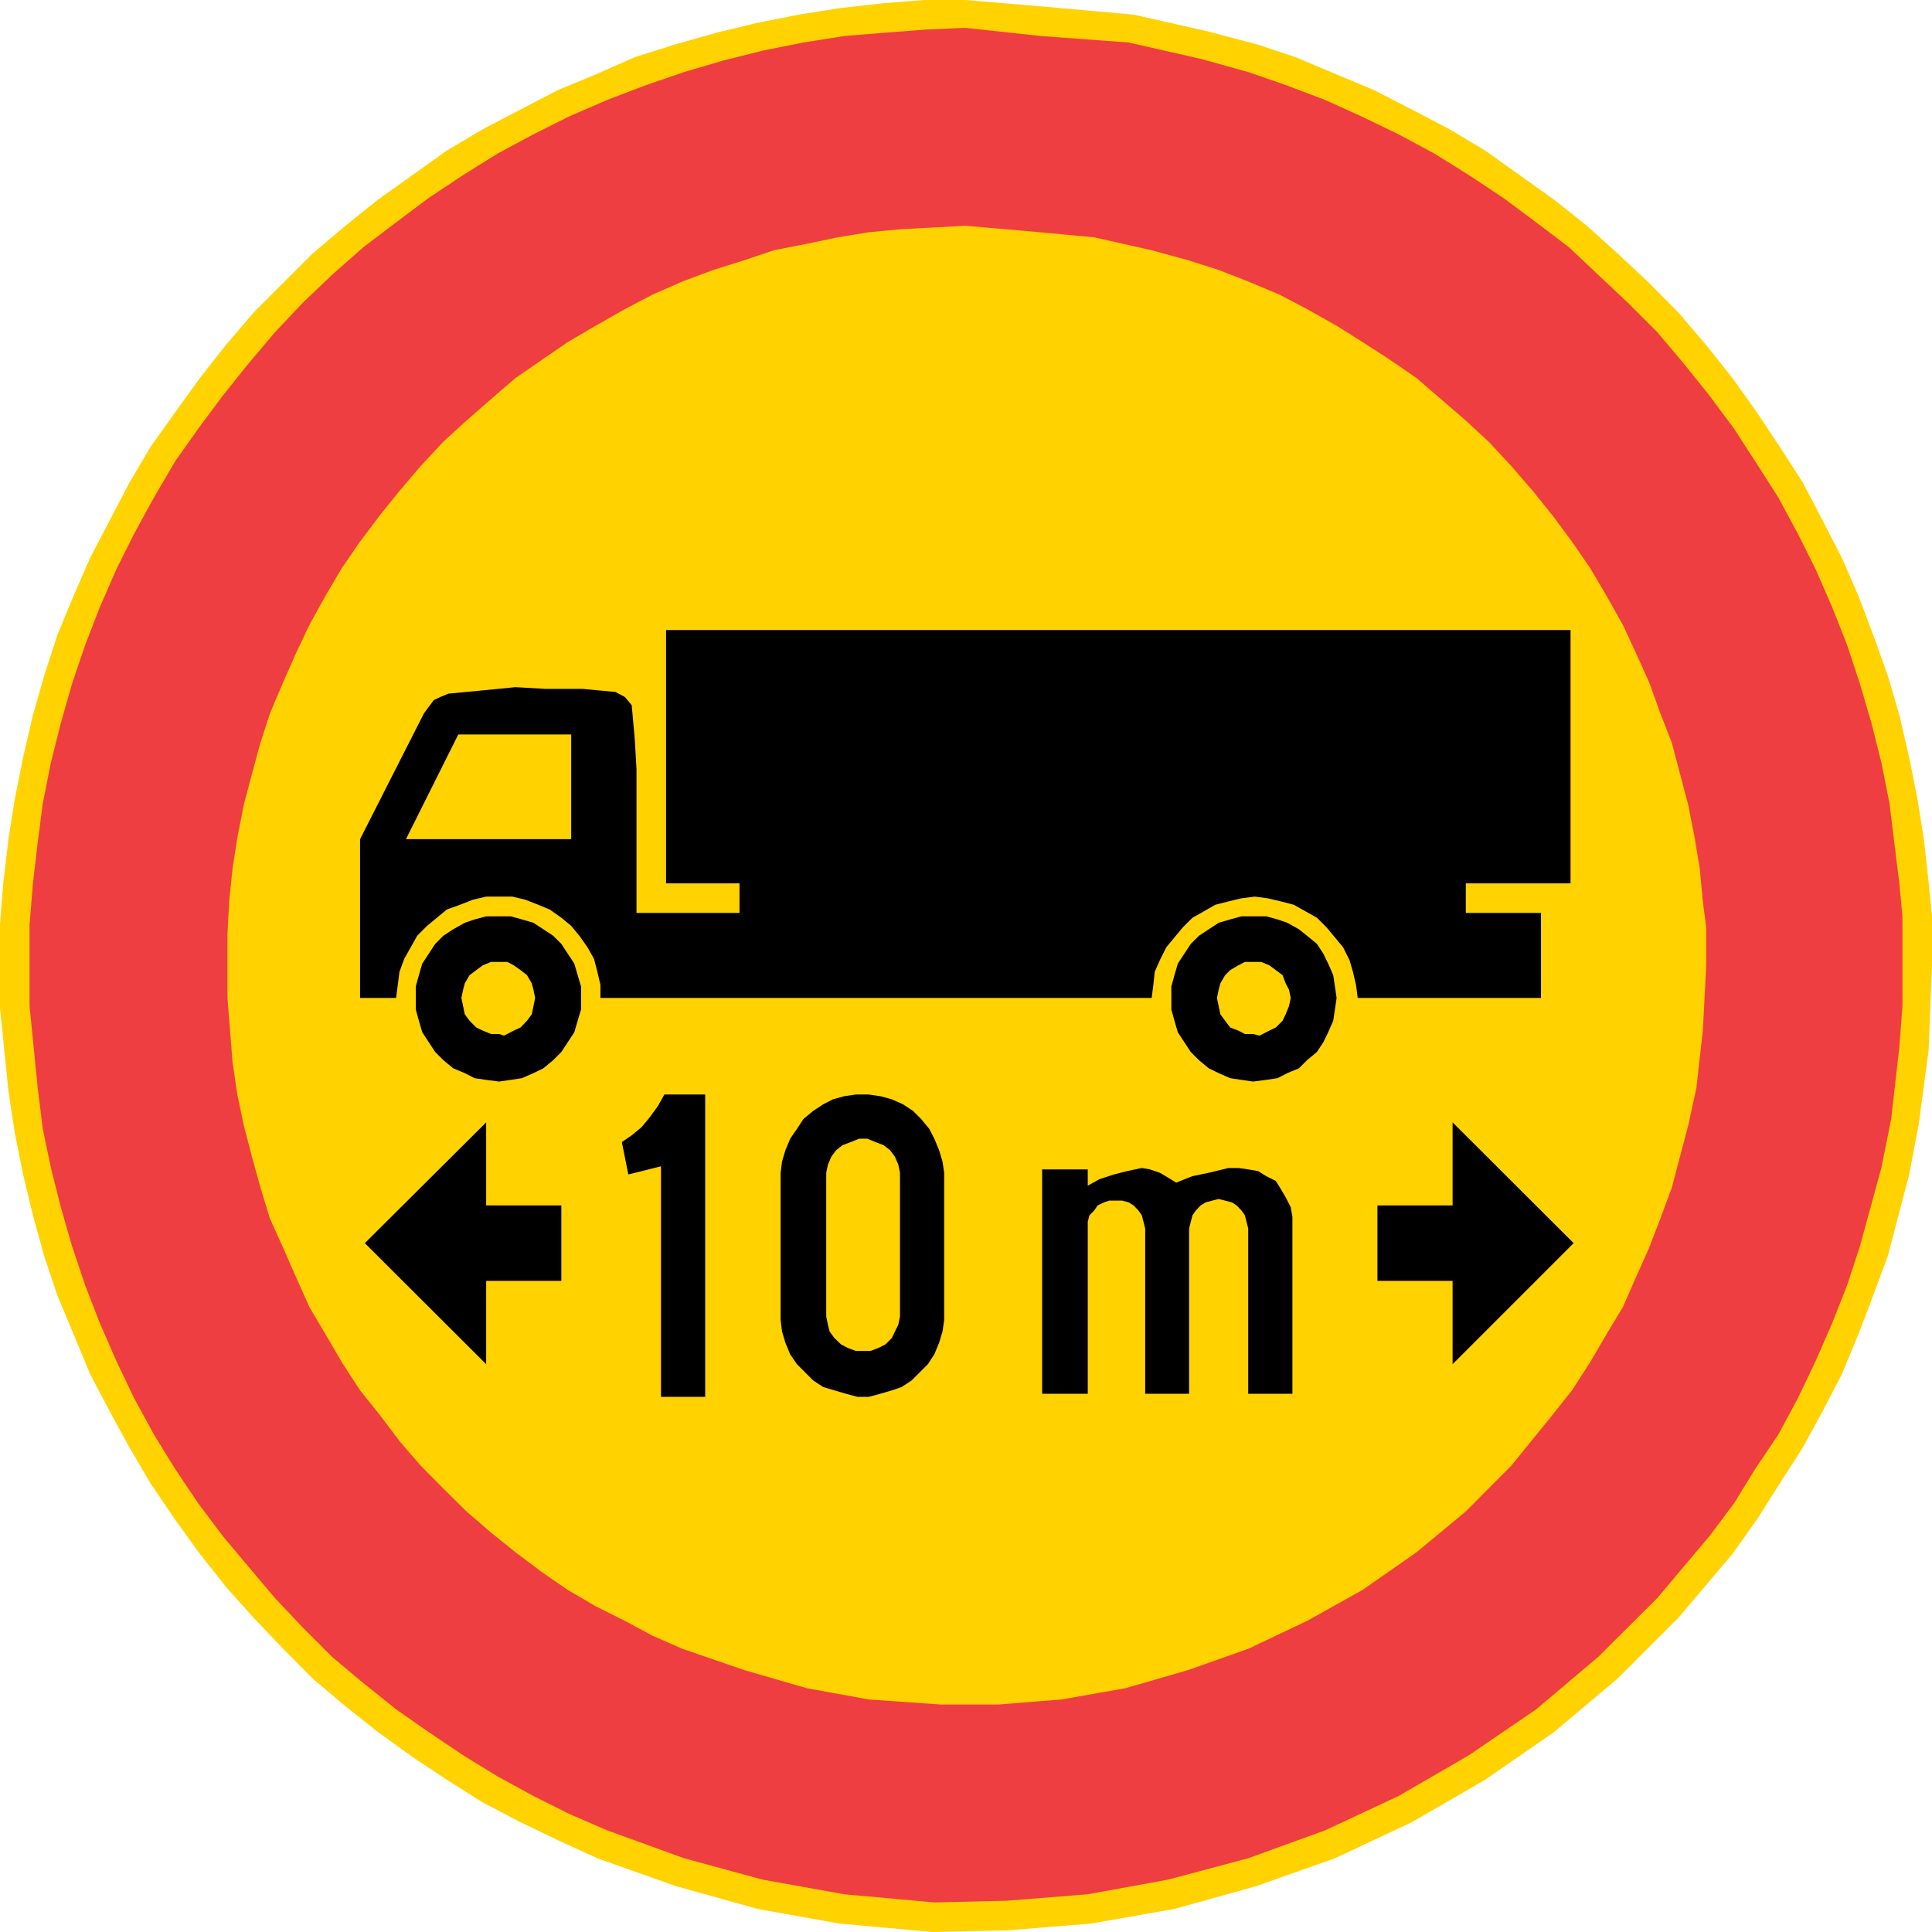
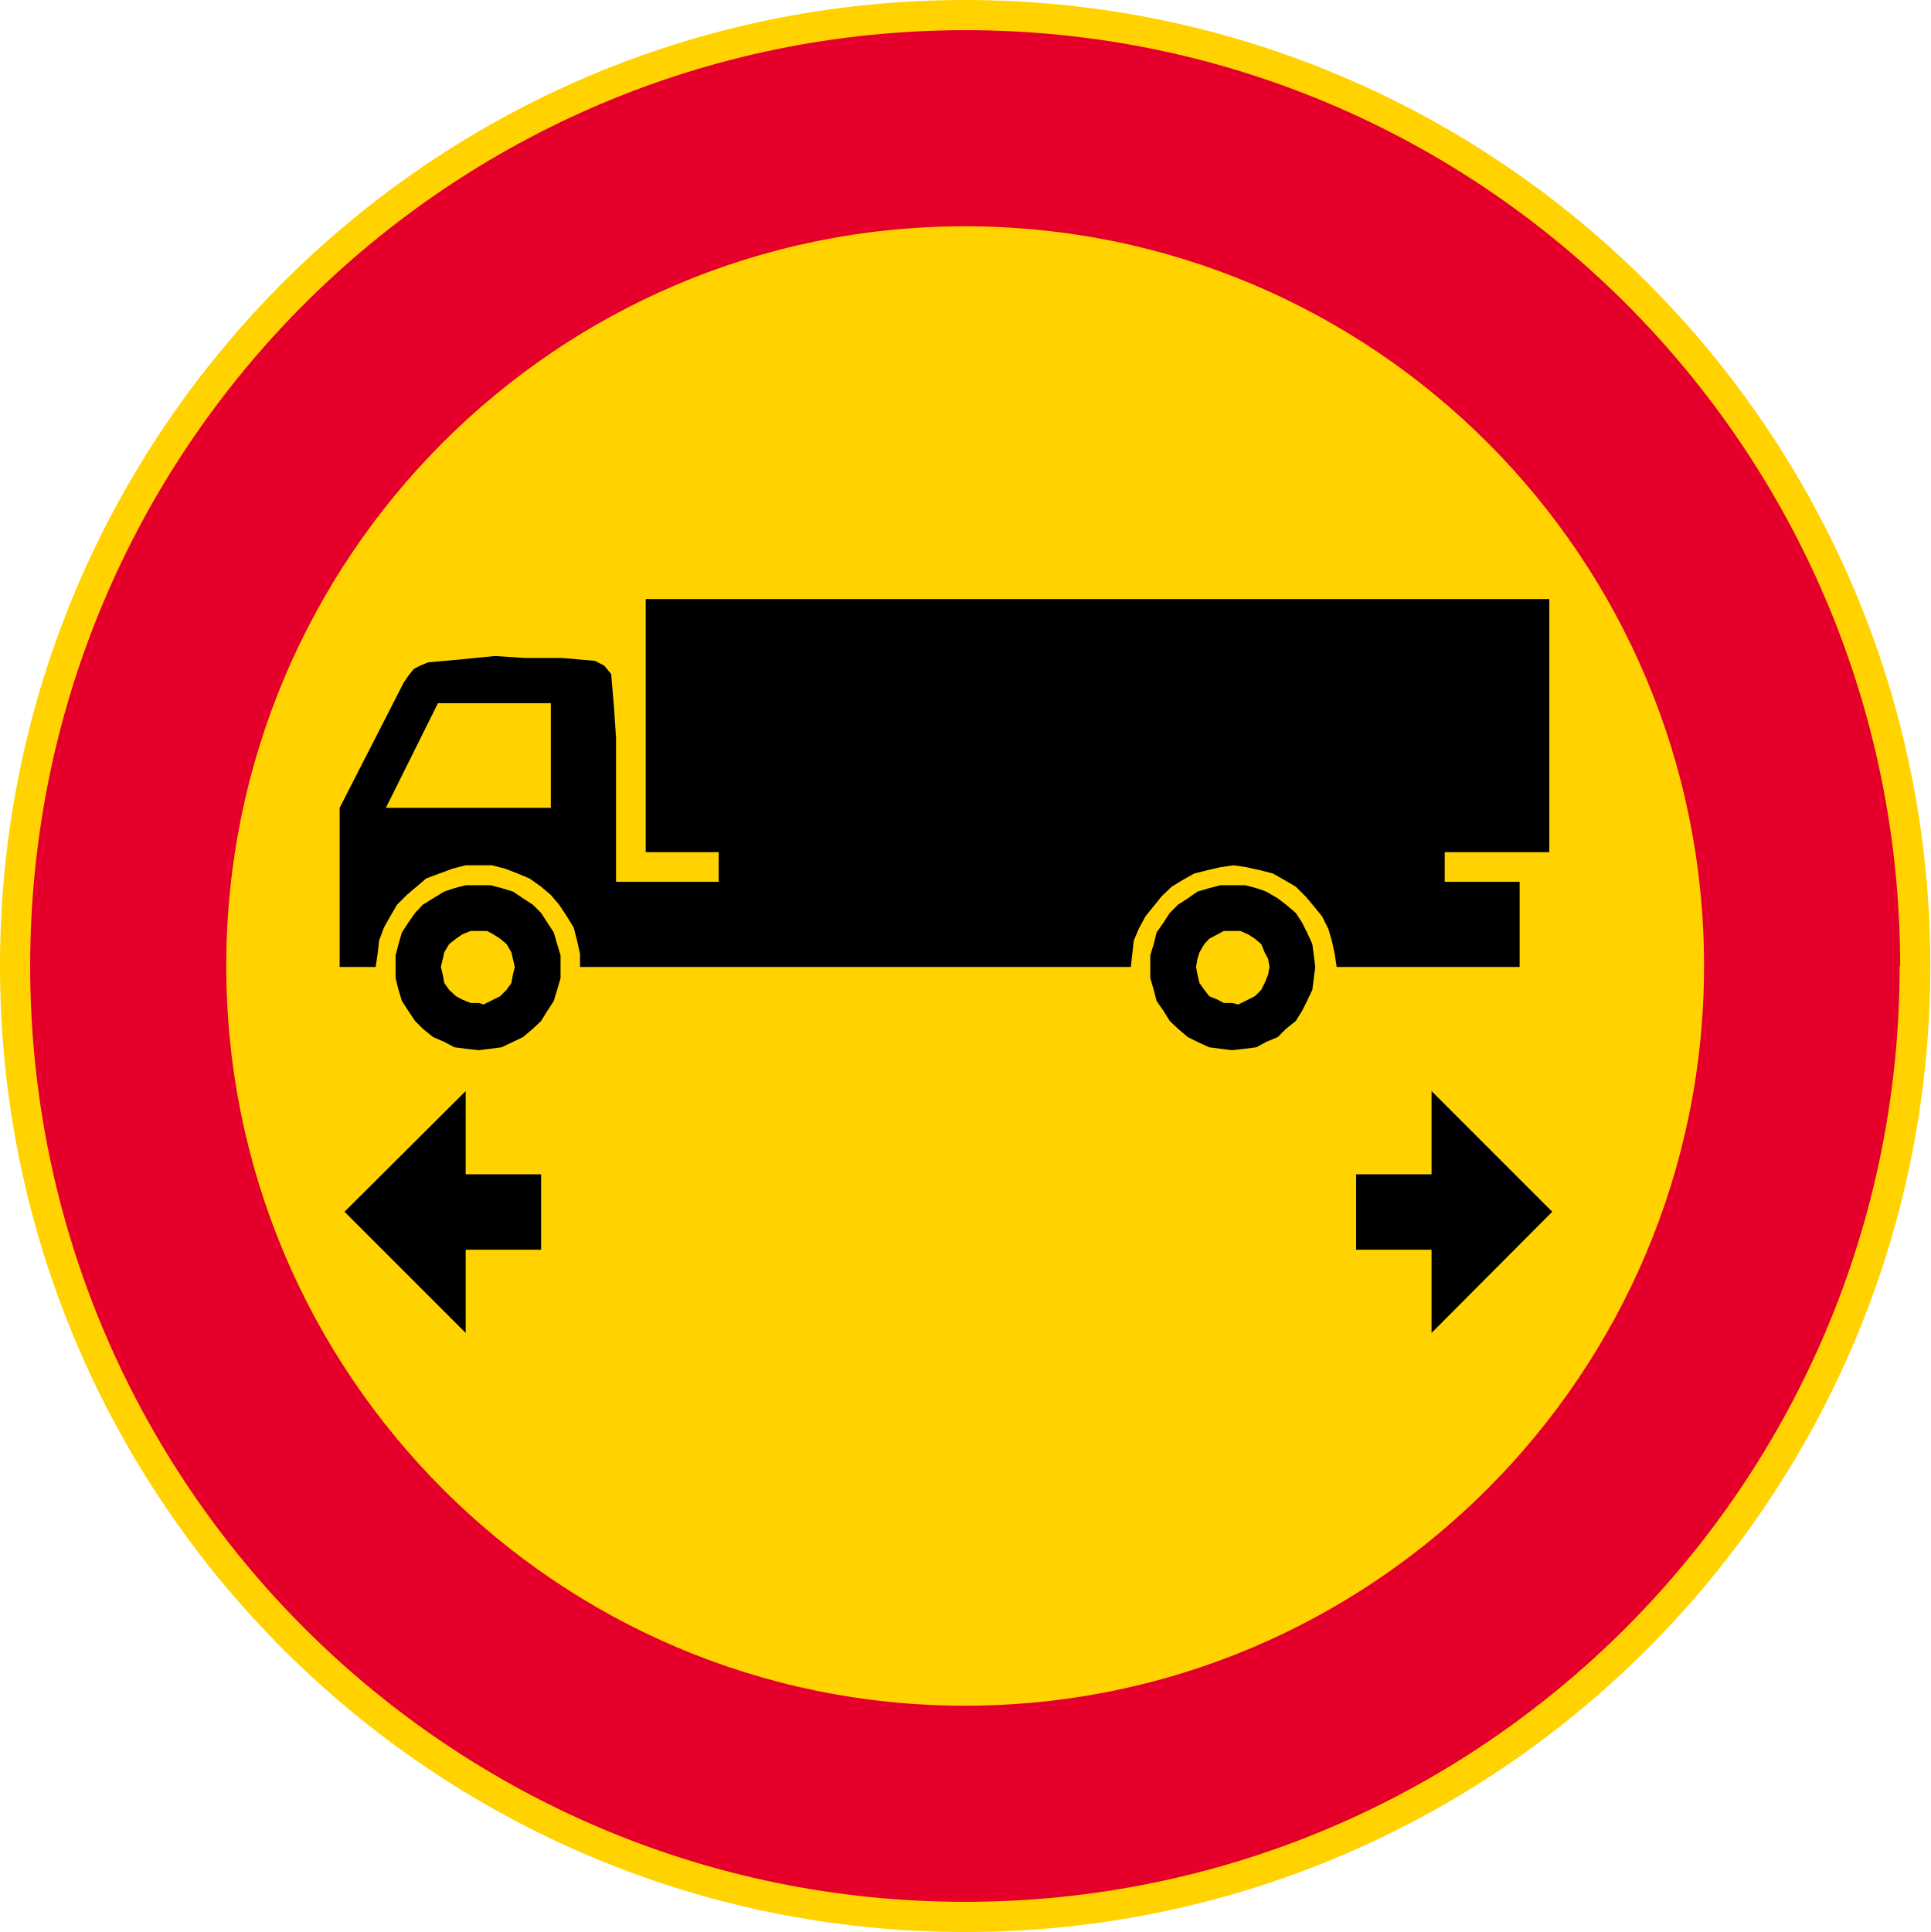
- <svg xmlns="http://www.w3.org/2000/svg" id="svg43" xml:space="preserve" enable-background="new 0 0 595 842" viewBox="0 0 494.136 494.136" height="494.136" width="494.136" y="0px" x="0px" version="1.0">
-   <defs id="defs47" />
-   <g transform="translate(-30.664,-123.944)" id="Kuvataso_1">
- </g>
-   <g transform="translate(-30.664,-123.944)" id="_x30_">
- </g>
-   <g transform="translate(-30.664,-123.944)" id="HATKELT">
- </g>
-   <g transform="translate(-30.664,-123.944)" id="HAT">
- </g>
-   <g transform="translate(-30.664,-123.944)" id="HATPUN">
-     <g id="g40">
-       <polygon style="clip-rule:evenodd;fill:#ffd200;fill-rule:evenodd" id="polygon6" points="256.24,124.808 245.368,126.032 234.928,127.688 224.416,129.776 213.976,132.296 203.536,135.248 193.024,138.56 183.448,142.808 173.368,146.984 163.792,151.952 154.144,156.992 144.928,162.464 136.144,168.728 127.36,174.992 119.008,181.688 110.584,188.816 103.096,196.304 95.536,203.864 88.408,212.216 81.784,220.64 75.448,229.424 69.184,238.208 63.784,247.352 58.744,257 53.704,266.648 49.528,276.224 45.352,286.304 41.968,296.744 39.088,306.824 36.568,317.696 34.48,328.136 32.824,338.576 31.528,349.52 30.664,360.392 30.664,381.704 32.824,403.016 34.48,413.888 36.568,424.328 39.088,434.768 41.968,445.208 45.352,455.288 49.528,465.296 53.704,475.376 58.744,484.952 63.784,494.168 69.184,503.384 75.448,512.6 81.784,521.384 88.408,529.736 95.536,537.728 103.096,545.648 110.584,553.208 119.008,560.336 127.36,566.96 136.144,573.296 144.928,579.128 154.144,584.96 163.792,590 173.368,594.608 183.448,599.216 203.536,606.344 224.416,612.176 245.368,615.92 269.2,618.08 288.424,617.648 309.736,615.92 331.048,612.176 352,606.344 372.088,599.216 391.744,590 410.536,579.128 428.104,566.96 444.448,553.208 459.928,537.728 473.752,521.384 480.016,512.6 485.848,503.384 491.752,494.168 496.792,484.952 501.76,475.376 505.936,465.296 509.752,455.288 513.496,445.208 518.968,424.328 521.416,411.44 523.936,392.576 524.368,381.704 524.8,370.832 524.8,358.304 523.936,349.52 522.712,338.576 521.056,328.136 518.968,317.696 516.448,306.824 513.496,296.744 509.752,286.304 505.936,276.224 501.76,266.648 496.792,257 491.752,247.352 485.848,238.208 480.016,229.424 473.752,220.64 467.056,212.216 459.928,203.864 452.44,196.304 444.448,188.816 436.528,181.688 428.104,174.992 419.32,168.728 410.536,162.464 401.392,156.992 391.744,151.952 382.096,146.984 372.088,142.808 362.008,138.56 352,135.248 339.4,131.936 320.608,127.688 297.208,125.6 277.552,123.944 267.112,123.944 " />
-       <polygon style="clip-rule:evenodd;fill:#ef3e42;fill-rule:evenodd" id="polygon8" points="257.104,132.296 246.592,133.16 236.152,134.816 225.712,136.904 215.632,139.424 205.624,142.376 195.976,145.688 185.968,149.504 176.32,153.68 167.104,158.288 157.888,163.256 149.104,168.728 140.32,174.56 131.968,180.824 123.616,187.16 115.624,194.216 108.136,201.344 101.008,208.904 94.312,216.824 87.616,225.176 81.352,233.6 75.448,241.952 70.048,251.168 65.008,260.384 60.4,269.6 56.224,279.176 52.48,288.824 49.096,298.832 46.216,308.912 43.696,318.92 41.608,329.432 40.312,339.44 39.088,349.88 38.224,360.392 38.224,381.272 40.312,402.224 41.608,412.664 43.696,422.672 46.216,432.68 49.096,442.688 52.48,452.768 56.224,462.416 60.4,471.992 65.008,481.64 70.048,490.856 75.448,499.64 81.352,508.424 87.616,516.776 94.312,524.768 101.008,532.688 108.136,540.248 115.624,547.736 123.616,554.432 131.968,561.128 140.32,566.96 149.104,572.864 157.888,578.264 167.104,583.304 176.32,587.912 185.968,592.088 205.624,599.216 225.712,604.688 246.592,608.432 269.632,610.52 288.064,610.088 308.872,608.432 329.392,604.688 349.912,599.216 369.568,592.088 388.36,583.304 406.36,572.864 423.568,561.128 439.408,547.736 454.528,532.688 467.92,516.776 474.184,508.424 479.584,499.64 485.488,490.856 490.456,481.64 495.064,471.992 499.24,462.416 503.056,452.768 506.368,442.688 511.84,422.672 514.36,410.144 516.448,391.712 517.24,381.272 517.24,370.832 517.24,358.304 516.448,349.88 515.152,339.44 513.928,329.432 511.84,318.92 509.32,308.912 506.368,298.832 503.056,288.824 499.24,279.176 495.064,269.6 490.456,260.384 485.488,251.168 479.584,241.952 474.184,233.6 467.92,225.176 461.224,216.824 454.528,208.904 446.968,201.344 439.408,194.216 431.92,187.16 423.568,180.824 415.144,174.56 406.36,168.728 397.576,163.256 388.36,158.288 378.784,153.68 369.568,149.504 359.488,145.688 349.912,142.376 337.744,138.992 319.312,134.816 296.848,133.16 277.552,131.072 267.544,131.504 " />
-       <polygon style="clip-rule:evenodd;fill:#ffd200;fill-rule:evenodd" id="polygon10" points="261.28,182.552 252.856,183.344 244.936,184.64 237.016,186.296 228.592,187.952 221.104,190.472 213.112,192.992 205.192,195.944 197.632,199.256 190.504,203 183.016,207.248 175.888,211.424 169.192,216.032 162.496,220.64 156.232,226.04 149.968,231.512 144.064,236.912 138.232,243.176 132.832,249.512 127.792,255.776 122.752,262.472 118.144,269.168 113.968,276.224 109.792,283.784 106.408,290.912 103.096,298.4 99.712,306.392 97.264,313.952 95.104,321.872 93.016,329.792 91.36,338.216 90.136,346.136 89.272,354.488 88.84,362.84 88.84,379.184 90.136,395.528 91.36,403.88 93.016,411.8 95.104,419.792 97.264,427.64 99.712,435.632 103.096,443.12 106.408,450.68 109.792,458.24 113.968,465.296 118.144,472.424 122.752,479.552 127.792,485.816 132.832,492.512 138.232,498.776 144.064,504.68 149.968,510.512 156.232,515.912 162.496,520.952 169.192,525.992 175.888,530.6 183.016,534.776 190.504,538.52 197.632,542.336 205.192,545.648 221.104,551.12 237.016,555.728 252.856,558.608 271.288,559.904 285.976,559.904 302.176,558.608 318.52,555.728 334.432,551.12 349.912,545.648 364.96,538.52 379.144,530.6 392.968,520.952 405.568,510.512 417.232,498.776 427.744,485.816 432.712,479.552 437.32,472.424 441.496,465.296 445.744,458.24 449.056,450.68 452.44,443.12 455.32,435.632 458.272,427.64 462.448,411.8 464.536,402.224 466.192,387.536 466.624,379.184 467.056,370.832 467.056,361.184 466.192,354.488 465.4,346.136 464.104,338.216 462.448,329.792 460.36,321.872 458.272,313.952 455.32,306.392 452.44,298.4 449.056,290.912 445.744,283.784 441.496,276.224 437.32,269.168 432.712,262.472 427.744,255.776 422.704,249.512 417.232,243.176 411.4,236.912 405.568,231.512 399.232,226.04 392.968,220.64 386.272,216.032 379.144,211.424 372.52,207.248 364.96,203 357.832,199.256 349.912,195.944 342.352,192.992 334.432,190.472 325.216,187.952 310.528,184.64 292.672,182.984 277.552,181.688 269.632,182.12 " />
-       <g id="g38">
-         <polygon style="clip-rule:evenodd;fill-rule:evenodd" id="polygon12" points="155.008,432.248 174.232,432.248 174.232,451.544 155.008,451.544 155.008,472.856 123.976,441.896 155.008,411.008 " />
-         <polygon style="clip-rule:evenodd;fill-rule:evenodd" id="polygon14" points="211.024,403.88 200.584,403.88 198.928,406.832 196.84,409.712 194.752,412.232 192.232,414.32 189.712,416.048 191.368,424.328 199.72,422.24 199.72,481.208 211.024,481.208 " />
-         <polygon style="clip-rule:evenodd;fill-rule:evenodd" id="polygon16" points="230.68,421.016 231.544,418.136 232.768,415.184 234.496,412.664 236.152,410.144 238.672,408.056 241.192,406.4 243.712,405.104 246.592,404.312 249.544,403.88 252.856,403.88 255.808,404.312 258.76,405.104 261.64,406.4 264.16,408.056 266.248,410.144 268.336,412.664 269.632,415.184 270.856,418.136 271.72,421.016 272.152,423.896 272.152,461.552 271.72,464.504 270.856,467.384 269.632,470.336 267.976,472.856 265.888,474.944 263.8,477.032 261.28,478.688 258.76,479.552 255.808,480.416 252.856,481.208 249.976,481.208 247.024,480.416 244.072,479.552 241.192,478.688 238.672,477.032 236.584,474.944 234.496,472.856 232.768,470.336 231.544,467.384 230.68,464.504 230.32,461.552 230.32,423.896 " />
-         <polygon style="clip-rule:evenodd;fill:#ffd200;fill-rule:evenodd" id="polygon18" points="242.416,462.776 242.848,464.504 244.072,466.16 245.8,467.816 247.456,468.68 249.544,469.472 253.288,469.472 255.376,468.68 257.104,467.816 258.76,466.16 259.552,464.504 260.416,462.776 260.848,460.688 260.848,423.896 260.416,421.808 259.552,419.792 258.328,418.136 256.672,416.84 254.584,416.048 252.496,415.184 250.408,415.184 248.248,416.048 246.16,416.84 244.504,418.136 243.28,419.792 242.416,421.808 241.984,423.896 241.984,460.688 " />
-         <polygon style="clip-rule:evenodd;fill-rule:evenodd" id="polygon20" points="297.208,423.032 308.872,423.032 308.872,427.208 311.824,425.552 315.568,424.328 318.952,423.464 322.696,422.672 324.784,423.032 327.304,423.896 329.392,425.12 331.48,426.416 335.656,424.76 339.832,423.896 344.872,422.672 347.392,422.672 349.912,423.032 352.432,423.464 354.52,424.76 356.968,425.984 358.264,428.072 359.488,430.16 360.784,432.68 361.216,435.2 361.216,438.152 361.216,480.416 349.912,480.416 349.912,438.152 349.48,436.424 349.048,434.768 348.184,433.544 346.96,432.248 345.736,431.456 344.008,431.024 342.352,430.592 340.696,431.024 339.04,431.456 337.744,432.248 336.52,433.544 335.656,434.768 335.224,436.424 334.792,438.152 334.792,480.416 323.56,480.416 323.56,438.152 323.128,436.424 322.696,434.768 321.832,433.544 320.608,432.248 319.312,431.456 317.656,431.024 316,431.024 314.344,431.024 313.048,431.456 311.392,432.248 310.528,433.544 309.304,434.768 308.872,436.424 308.872,438.152 308.872,480.416 297.208,480.416 " />
-         <polygon style="clip-rule:evenodd;fill-rule:evenodd" id="polygon22" points="402.184,432.248 402.184,411.008 433.144,441.896 402.184,472.856 402.184,451.544 382.96,451.544 382.96,432.248 " />
-         <g id="g36">
-           <polygon style="clip-rule:evenodd;fill-rule:evenodd" id="polygon24" points="357.4,359.096 359.92,359.96 362.872,361.616 364.96,363.272 367.48,365.36 369.136,367.88 370.36,370.4 371.656,373.352 372.088,376.232 372.52,379.184 372.088,382.136 371.656,385.016 370.36,387.968 369.136,390.488 367.48,393.008 364.96,395.096 362.872,397.184 359.92,398.408 357.4,399.704 354.52,400.136 351.136,400.568 348.184,400.136 345.304,399.704 342.352,398.408 339.832,397.184 337.312,395.096 335.224,393.008 333.568,390.488 331.912,387.968 331.048,385.016 330.256,382.136 330.256,379.184 330.256,376.232 331.048,373.352 331.912,370.4 333.568,367.88 335.224,365.36 337.312,363.272 339.832,361.616 342.352,359.96 345.304,359.096 348.184,358.304 351.136,358.304 354.52,358.304 " />
-           <polygon style="clip-rule:evenodd;fill-rule:evenodd" id="polygon26" points="122.752,338.576 139.096,306.392 140.32,304.736 141.616,303.008 143.272,302.216 145.36,301.352 153.712,300.56 162.496,299.696 170.056,300.128 179.632,300.128 188.056,300.92 190.504,302.216 192.232,304.304 193.024,313.088 193.456,320.648 193.456,357.44 219.808,357.44 219.808,349.88 201.016,349.88 201.016,285.08 432.352,285.08 432.352,349.88 405.568,349.88 405.568,357.44 424.792,357.44 424.792,379.184 377.92,379.184 377.488,375.872 376.696,372.488 375.832,369.536 374.176,366.224 372.088,363.704 370,361.184 367.48,358.664 364.528,357.008 361.576,355.352 358.264,354.488 354.88,353.696 351.568,353.264 348.184,353.696 344.872,354.488 341.488,355.352 338.608,357.008 335.656,358.664 333.136,361.184 331.048,363.704 328.96,366.224 327.304,369.536 326.008,372.488 325.648,375.872 325.216,379.184 184.24,379.184 184.24,375.872 183.448,372.488 182.584,369.176 180.928,366.224 178.84,363.272 176.752,360.752 174.232,358.664 171.28,356.576 168.328,355.352 165.016,354.056 161.704,353.264 158.32,353.264 155.008,353.264 151.624,354.056 148.312,355.352 144.928,356.576 142.408,358.664 139.888,360.752 137.368,363.272 135.712,366.224 134.056,369.176 132.832,372.488 132.4,375.872 131.968,379.184 122.752,379.184 " />
-           <polygon style="clip-rule:evenodd;fill-rule:evenodd" id="polygon28" points="164.152,359.096 167.104,359.96 169.624,361.616 172.144,363.272 174.232,365.36 175.888,367.88 177.544,370.4 178.408,373.352 179.272,376.232 179.272,379.184 179.272,382.136 178.408,385.016 177.544,387.968 175.888,390.488 174.232,393.008 172.144,395.096 169.624,397.184 167.104,398.408 164.152,399.704 161.272,400.136 158.32,400.568 155.008,400.136 152.056,399.704 149.536,398.408 146.584,397.184 144.064,395.096 141.976,393.008 140.32,390.488 138.664,387.968 137.8,385.016 137.008,382.136 137.008,379.184 137.008,376.232 137.8,373.352 138.664,370.4 140.32,367.88 141.976,365.36 144.064,363.272 146.584,361.616 149.536,359.96 152.056,359.096 155.008,358.304 158.32,358.304 161.272,358.304 " />
-           <polygon style="clip-rule:evenodd;fill:#ffd200;fill-rule:evenodd" id="polygon30" points="162.064,370.832 163.792,372.056 165.448,373.352 166.672,375.44 167.104,377.096 167.536,379.184 167.104,381.272 166.672,383.36 165.448,385.016 163.792,386.744 162.064,387.536 159.544,388.832 158.32,388.4 156.232,388.4 154.144,387.536 152.488,386.744 150.76,385.016 149.536,383.36 149.104,381.272 148.672,379.184 149.104,377.096 149.536,375.44 150.76,373.352 152.488,372.056 154.144,370.832 156.232,369.968 158.32,369.968 160.408,369.968 " />
-           <polygon style="clip-rule:evenodd;fill:#ffd200;fill-rule:evenodd" id="polygon32" points="355.312,370.832 356.968,372.056 358.696,373.352 359.488,375.44 360.352,377.096 360.784,379.184 360.352,381.272 359.488,383.36 358.696,385.016 356.968,386.744 355.312,387.536 352.792,388.832 351.136,388.4 349.048,388.4 347.392,387.536 345.304,386.744 344.008,385.016 342.784,383.36 342.352,381.272 341.92,379.184 342.352,377.096 342.784,375.44 344.008,373.352 345.304,372.056 347.392,370.832 349.048,369.968 351.136,369.968 353.224,369.968 " />
-           <polygon style="clip-rule:evenodd;fill:#ffd200;fill-rule:evenodd" id="polygon34" points="176.752,311.792 176.752,338.576 134.488,338.576 147.88,311.792 " />
-         </g>
-       </g>
+ <svg xmlns="http://www.w3.org/2000/svg" id="Layer_1" data-name="Layer 1" version="1.1" viewBox="0 0 396.7 397">
+   <defs>
+     <style>
+       .cls-1, .cls-2, .cls-3, .cls-4 {
+         stroke-width: 0px;
+       }
+ 
+       .cls-1, .cls-3 {
+         fill: #ffd200;
+       }
+ 
+       .cls-2 {
+         fill: #e4002b;
+       }
+ 
+       .cls-3, .cls-4 {
+         fill-rule: evenodd;
+       }
+ 
+       .cls-4 {
+         fill: #000;
+       }
+     </style>
+   </defs>
+   <g id="CIRCLE">
+     <path class="cls-1" d="M396.7,198.5C396.7,88.9,307.9,0,198.3,0S0,88.9,0,198.5s88.9,198.5,198.3,198.5,198.4-88.9,198.4-198.5h0Z" />
+   </g>
+   <g id="CIRCLE-2">
+     <path class="cls-2" d="M390.5,198.5c0-106.2-85.9-192.3-192.1-192.3S6.2,92.3,6.2,198.5s86,192.3,192.1,192.3,192.1-86.1,192.1-192.3h0Z" />
+   </g>
+   <g id="CIRCLE-3">
+     <path class="cls-1" d="M350.2,198.5c0-84-67.9-152-151.9-152S46.5,114.6,46.5,198.5s68,152,151.8,152,151.9-68.1,151.9-152h0Z" />
+   </g>
+   <g>
+     <polygon class="cls-4" points="70.8 249 95.7 224.2 95.7 241.3 111.2 241.3 111.2 256.8 95.7 256.8 95.7 273.9 70.8 249" />
+     <polygon class="cls-4" points="278.7 256.8 278.7 241.3 294.2 241.3 294.2 224.2 319 249 294.2 273.9 294.2 256.8 278.7 256.8" />
+     <g>
+       <polygon class="cls-4" points="253.2 181.9 255.9 181.9 258.2 182.5 260.2 183.2 262.6 184.6 264.3 185.9 266.3 187.6 267.6 189.6 268.6 191.6 269.7 194 270 196.3 270.3 198.7 270 201 269.7 203.4 268.6 205.7 267.6 207.7 266.3 209.8 264.3 211.4 262.6 213.1 260.2 214.1 258.2 215.2 255.9 215.5 253.2 215.8 250.8 215.5 248.5 215.2 246.1 214.1 244.1 213.1 242.1 211.4 240.4 209.8 239.1 207.7 237.7 205.7 237.1 203.4 236.4 201 236.4 198.7 236.4 196.3 237.1 194 237.7 191.6 239.1 189.6 240.4 187.6 242.1 185.9 244.1 184.6 246.1 183.2 248.5 182.5 250.8 181.9 253.2 181.9" />
+       <polygon class="cls-4" points="77.2 198.7 69.8 198.7 69.8 166 83 140.2 83.9 138.9 85 137.5 86.3 136.8 88 136.1 94.7 135.5 101.7 134.8 107.8 135.2 115.5 135.2 122.3 135.8 124.2 136.8 125.6 138.5 126.2 145.6 126.6 151.6 126.6 181.2 147.7 181.2 147.7 175.1 132.7 175.1 132.7 123.1 318.4 123.1 318.4 175.1 296.9 175.1 296.9 181.2 312.3 181.2 312.3 198.7 274.7 198.7 274.3 196 273.7 193.3 273 190.9 271.7 188.3 270 186.2 268.3 184.2 266.3 182.2 263.9 180.8 261.6 179.5 258.9 178.8 256.2 178.2 253.5 177.8 250.8 178.2 248.2 178.8 245.4 179.5 243.1 180.8 240.8 182.2 238.7 184.2 237.1 186.2 235.4 188.3 234 190.9 233 193.3 232.7 196 232.4 198.7 119.2 198.7 119.2 196 118.6 193.3 117.9 190.6 116.5 188.3 114.9 185.9 113.2 183.9 111.2 182.2 108.8 180.5 106.4 179.5 103.8 178.5 101.1 177.8 98.4 177.8 95.7 177.8 93 178.5 90.3 179.5 87.6 180.5 85.6 182.2 83.6 183.9 81.6 185.9 80.2 188.3 78.9 190.6 77.9 193.3 77.6 196 77.2 198.7" />
+       <polygon class="cls-4" points="98.4 181.9 100.8 181.9 103.1 182.5 105.4 183.2 107.5 184.6 109.5 185.9 111.2 187.6 112.5 189.6 113.8 191.6 114.5 194 115.2 196.3 115.2 198.7 115.2 201 114.5 203.4 113.8 205.7 112.5 207.7 111.2 209.8 109.5 211.4 107.5 213.1 105.4 214.1 103.1 215.2 100.8 215.5 98.4 215.8 95.7 215.5 93.4 215.2 91.3 214.1 89 213.1 86.9 211.4 85.3 209.8 83.9 207.7 82.6 205.7 81.9 203.4 81.3 201 81.3 198.7 81.3 196.3 81.9 194 82.6 191.6 83.9 189.6 85.3 187.6 86.9 185.9 89 184.6 91.3 183.2 93.4 182.5 95.7 181.9 98.4 181.9" />
+       <polygon class="cls-3" points="98.4 191.3 100.1 191.3 101.4 192 102.8 192.9 104.1 194 105.1 195.7 105.4 197 105.8 198.7 105.4 200.3 105.1 202 104.1 203.4 102.8 204.7 101.4 205.4 99.4 206.4 98.4 206.1 96.7 206.1 95 205.4 93.7 204.7 92.3 203.4 91.3 202 91 200.3 90.6 198.7 91 197 91.3 195.7 92.3 194 93.7 192.9 95 192 96.7 191.3 98.4 191.3" />
+       <polygon class="cls-3" points="253.2 191.3 254.9 191.3 256.5 192 257.9 192.9 259.2 194 259.9 195.7 260.6 197 260.9 198.7 260.6 200.3 259.9 202 259.2 203.4 257.9 204.7 256.5 205.4 254.5 206.4 253.2 206.1 251.5 206.1 250.2 205.4 248.5 204.7 247.5 203.4 246.5 202 246.1 200.3 245.8 198.7 246.1 197 246.5 195.7 247.5 194 248.5 192.9 250.2 192 251.5 191.3 253.2 191.3" />
+       <polygon class="cls-3" points="79.3 166 90 144.5 113.2 144.5 113.2 166 79.3 166" />
    </g>
  </g>
</svg>
